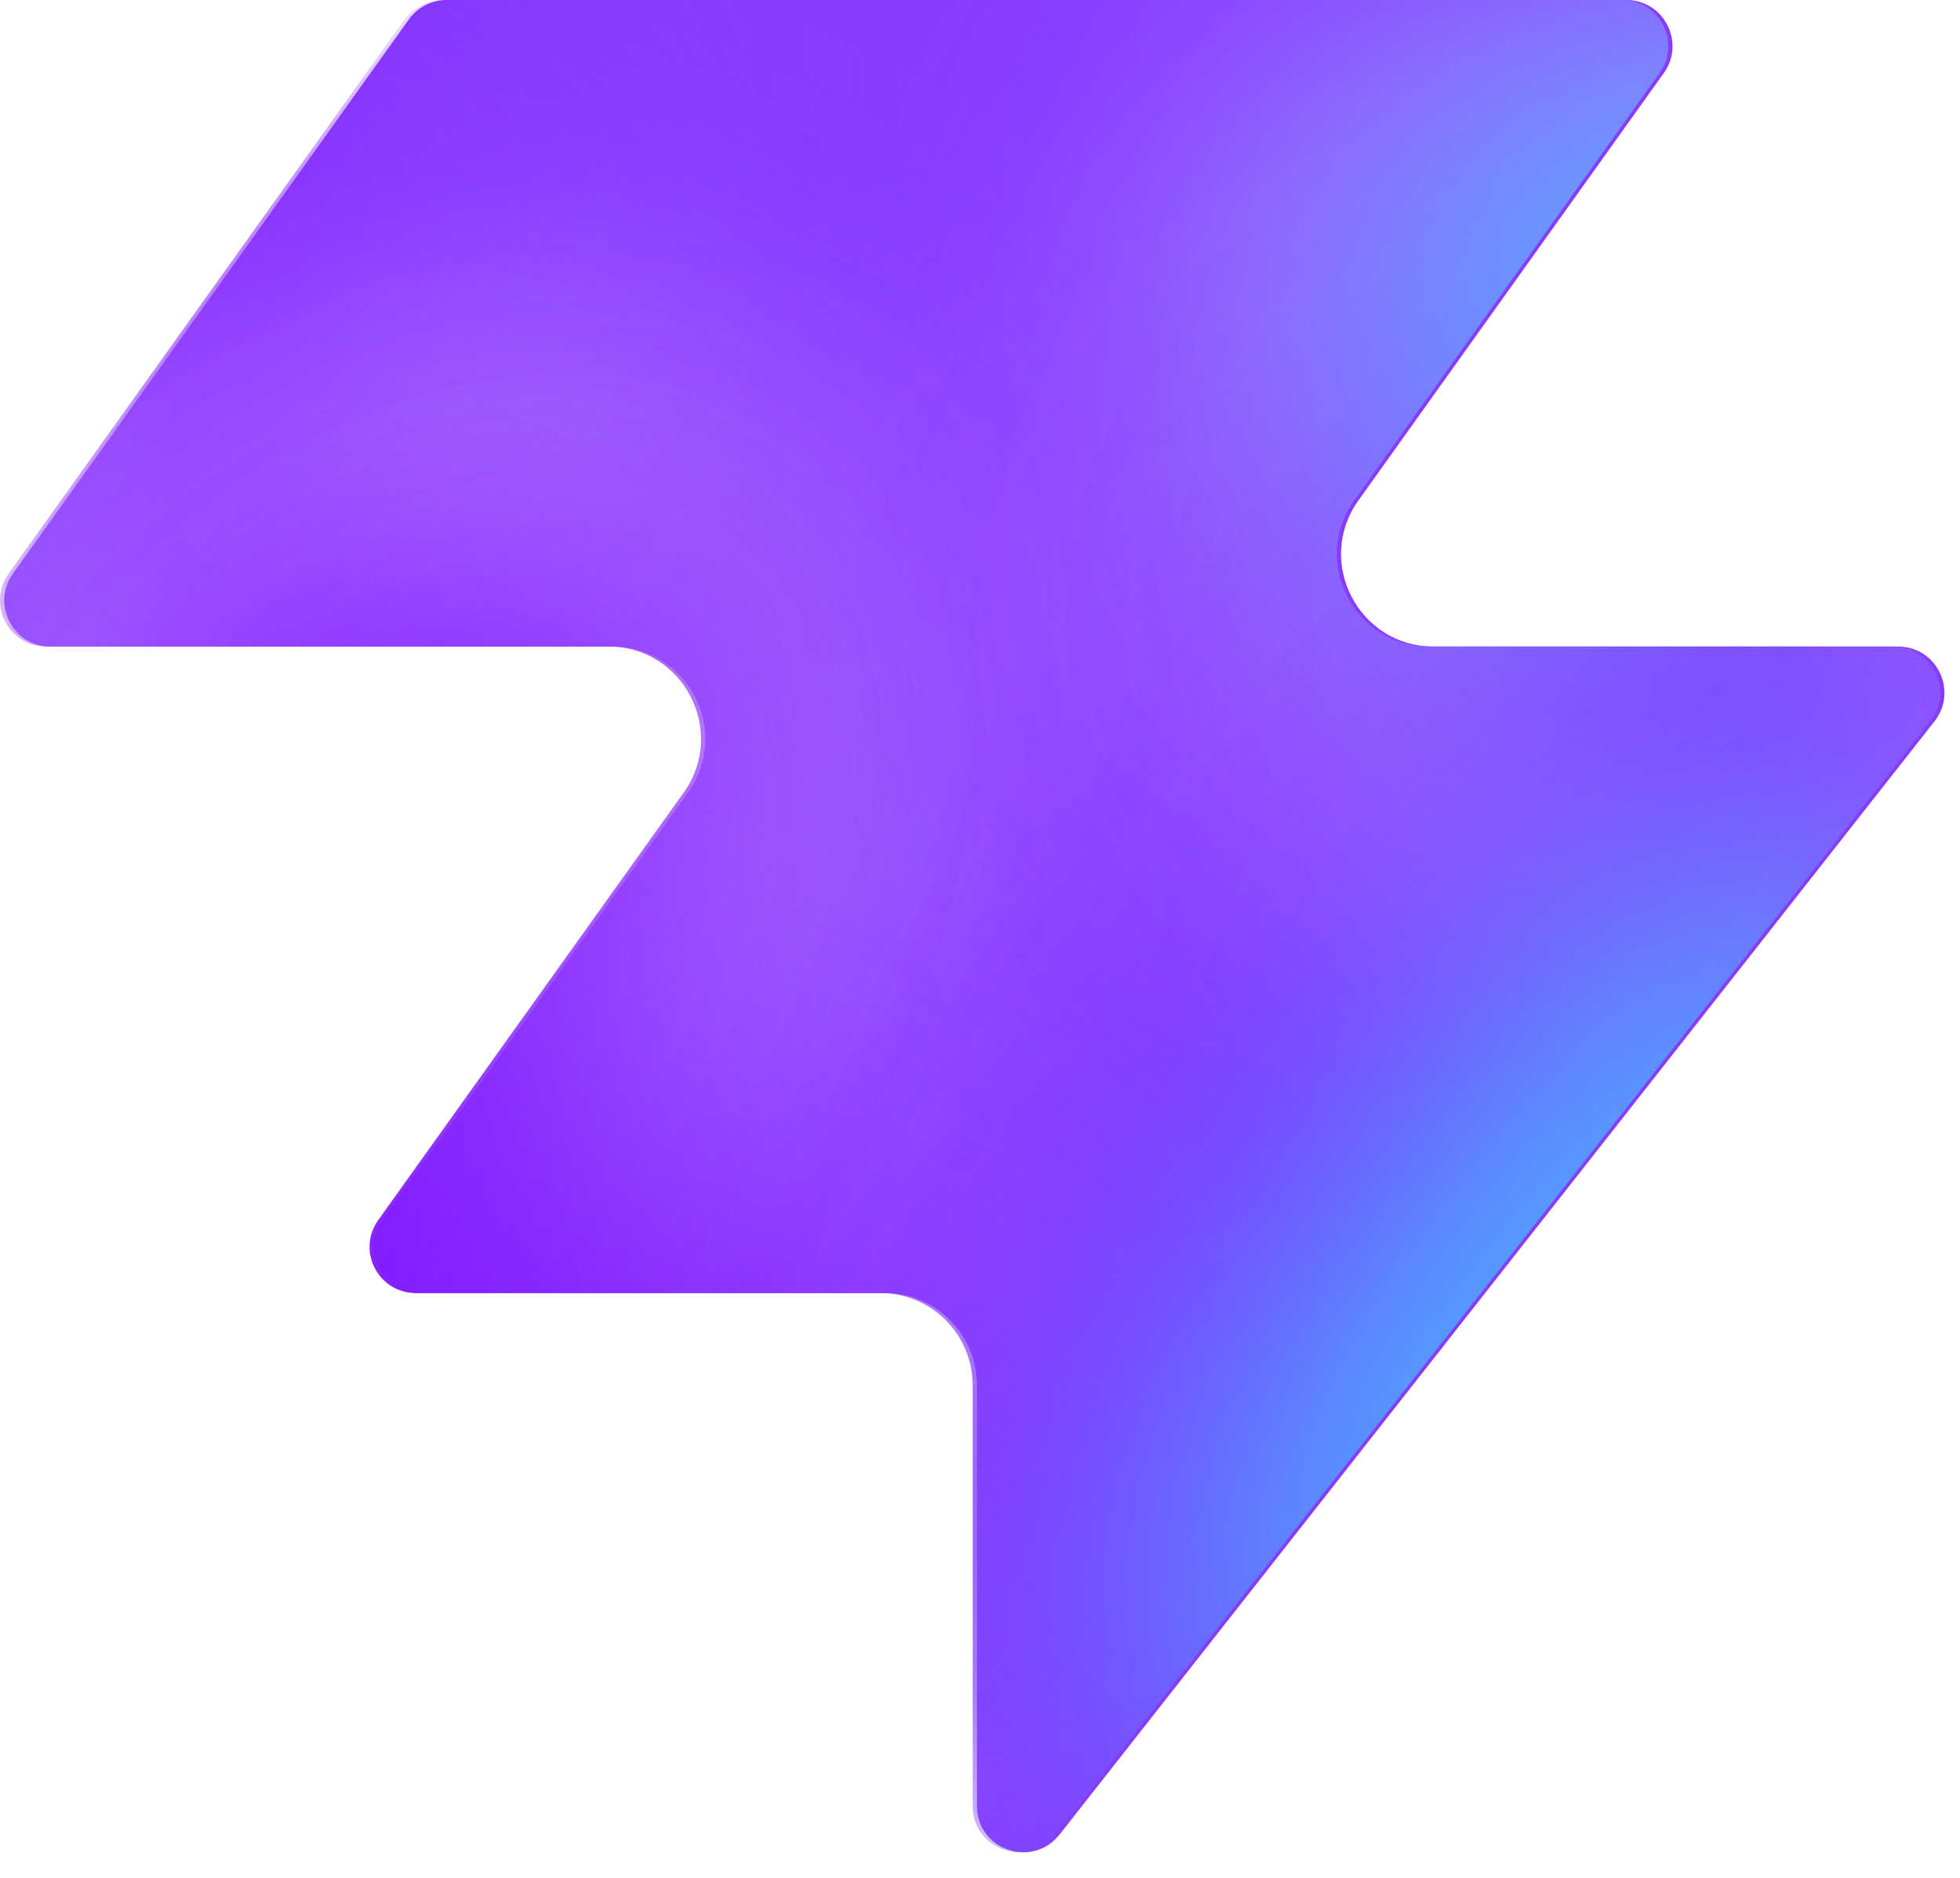
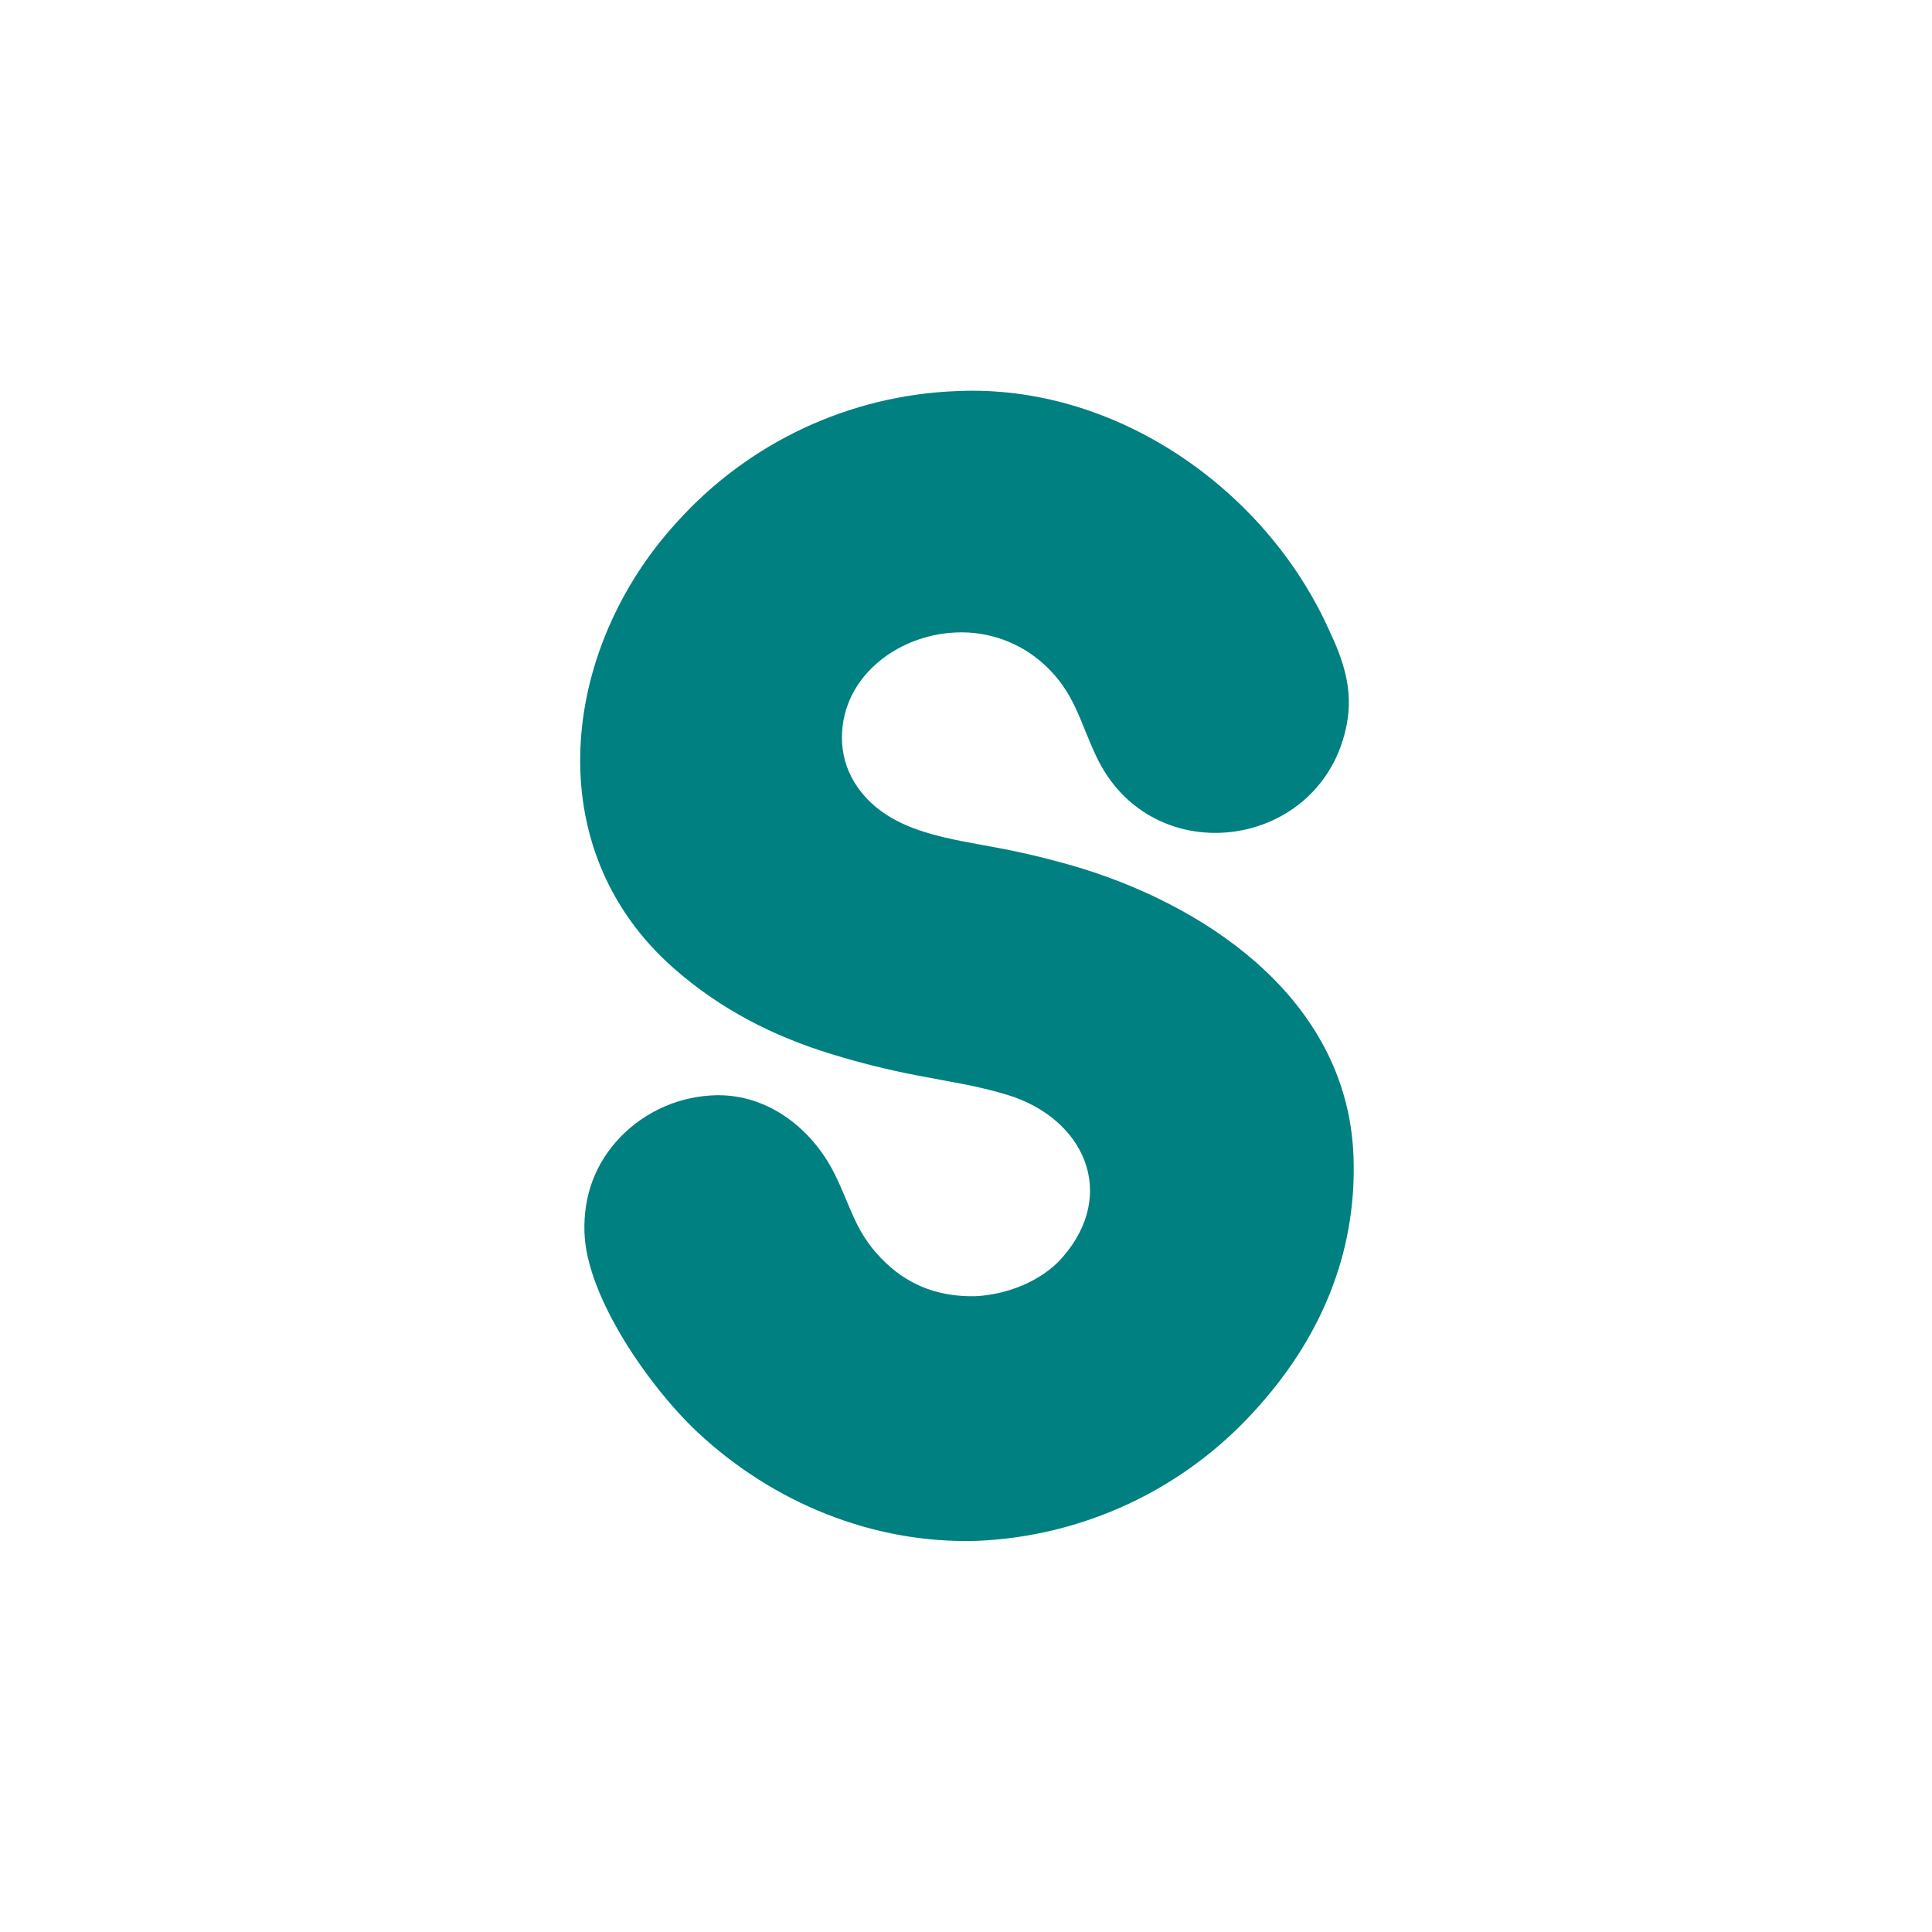
- <svg xmlns="http://www.w3.org/2000/svg" width="48" height="46" fill="none" viewBox="0 0 48 46">
-   <path fill="#863bff" d="M25.946 44.938c-.664.845-2.021.375-2.021-.698V33.937a2.26 2.26 0 0 0-2.262-2.262H10.287c-.92 0-1.456-1.04-.92-1.788l7.48-10.471c1.07-1.497 0-3.578-1.842-3.578H1.237c-.92 0-1.456-1.04-.92-1.788L10.013.474c.214-.297.556-.474.92-.474h28.894c.92 0 1.456 1.04.92 1.788l-7.48 10.471c-1.07 1.498 0 3.579 1.842 3.579h11.377c.943 0 1.473 1.088.89 1.83L25.947 44.94z" style="fill:#863bff;fill:color(display-p3 .525 .23 1);fill-opacity:1" />
-   <mask id="a" width="48" height="46" x="0" y="0" maskUnits="userSpaceOnUse" style="mask-type:alpha">
-     <path fill="#000" d="M25.842 44.938c-.664.844-2.021.375-2.021-.698V33.937a2.26 2.26 0 0 0-2.262-2.262H10.183c-.92 0-1.456-1.04-.92-1.788l7.48-10.471c1.07-1.498 0-3.579-1.842-3.579H1.133c-.92 0-1.456-1.04-.92-1.787L9.91.473c.214-.297.556-.474.92-.474h28.894c.92 0 1.456 1.04.92 1.788l-7.48 10.471c-1.07 1.498 0 3.578 1.842 3.578h11.377c.943 0 1.473 1.088.89 1.832L25.843 44.94z" style="fill:#000;fill-opacity:1" />
-   </mask>
-   <g mask="url(#a)">
-     <g filter="url(#b)">
-       <ellipse cx="5.508" cy="14.704" fill="#ede6ff" rx="5.508" ry="14.704" style="fill:#ede6ff;fill:color(display-p3 .927 .903 1);fill-opacity:1" transform="matrix(.00324 1 1 -.00324 -4.47 31.516)" />
-     </g>
-     <g filter="url(#c)">
-       <ellipse cx="10.399" cy="29.851" fill="#ede6ff" rx="10.399" ry="29.851" style="fill:#ede6ff;fill:color(display-p3 .927 .903 1);fill-opacity:1" transform="matrix(.00324 1 1 -.00324 -39.328 7.883)" />
-     </g>
-     <g filter="url(#d)">
-       <ellipse cx="5.508" cy="30.487" fill="#7e14ff" rx="5.508" ry="30.487" style="fill:#7e14ff;fill:color(display-p3 .492 .077 1);fill-opacity:1" transform="rotate(89.814 -25.913 -14.639)scale(1 -1)" />
-     </g>
-     <g filter="url(#e)">
-       <ellipse cx="5.508" cy="30.599" fill="#7e14ff" rx="5.508" ry="30.599" style="fill:#7e14ff;fill:color(display-p3 .492 .077 1);fill-opacity:1" transform="rotate(89.814 -32.644 -3.334)scale(1 -1)" />
-     </g>
-     <g filter="url(#f)">
-       <ellipse cx="5.508" cy="30.599" fill="#7e14ff" rx="5.508" ry="30.599" style="fill:#7e14ff;fill:color(display-p3 .492 .077 1);fill-opacity:1" transform="matrix(.00324 1 1 -.00324 -34.34 30.47)" />
-     </g>
-     <g filter="url(#g)">
-       <ellipse cx="14.072" cy="22.078" fill="#ede6ff" rx="14.072" ry="22.078" style="fill:#ede6ff;fill:color(display-p3 .927 .903 1);fill-opacity:1" transform="rotate(93.35 24.506 48.493)scale(-1 1)" />
-     </g>
-     <g filter="url(#h)">
-       <ellipse cx="3.47" cy="21.501" fill="#7e14ff" rx="3.47" ry="21.501" style="fill:#7e14ff;fill:color(display-p3 .492 .077 1);fill-opacity:1" transform="rotate(89.009 28.708 47.59)scale(-1 1)" />
-     </g>
-     <g filter="url(#i)">
-       <ellipse cx="3.47" cy="21.501" fill="#7e14ff" rx="3.47" ry="21.501" style="fill:#7e14ff;fill:color(display-p3 .492 .077 1);fill-opacity:1" transform="rotate(89.009 28.708 47.59)scale(-1 1)" />
-     </g>
-     <g filter="url(#j)">
-       <ellipse cx=".387" cy="8.972" fill="#7e14ff" rx="4.407" ry="29.108" style="fill:#7e14ff;fill:color(display-p3 .492 .077 1);fill-opacity:1" transform="rotate(39.51 .387 8.972)" />
-     </g>
-     <g filter="url(#k)">
-       <ellipse cx="47.523" cy="-6.092" fill="#7e14ff" rx="4.407" ry="29.108" style="fill:#7e14ff;fill:color(display-p3 .492 .077 1);fill-opacity:1" transform="rotate(37.892 47.523 -6.092)" />
-     </g>
-     <g filter="url(#l)">
-       <ellipse cx="41.412" cy="6.333" fill="#47bfff" rx="5.971" ry="9.665" style="fill:#47bfff;fill:color(display-p3 .28 .748 1);fill-opacity:1" transform="rotate(37.892 41.412 6.333)" />
-     </g>
-     <g filter="url(#m)">
-       <ellipse cx="-1.879" cy="38.332" fill="#7e14ff" rx="4.407" ry="29.108" style="fill:#7e14ff;fill:color(display-p3 .492 .077 1);fill-opacity:1" transform="rotate(37.892 -1.88 38.332)" />
-     </g>
-     <g filter="url(#n)">
-       <ellipse cx="-1.879" cy="38.332" fill="#7e14ff" rx="4.407" ry="29.108" style="fill:#7e14ff;fill:color(display-p3 .492 .077 1);fill-opacity:1" transform="rotate(37.892 -1.88 38.332)" />
-     </g>
-     <g filter="url(#o)">
-       <ellipse cx="35.651" cy="29.907" fill="#7e14ff" rx="4.407" ry="29.108" style="fill:#7e14ff;fill:color(display-p3 .492 .077 1);fill-opacity:1" transform="rotate(37.892 35.651 29.907)" />
-     </g>
-     <g filter="url(#p)">
-       <ellipse cx="38.418" cy="32.4" fill="#47bfff" rx="5.971" ry="15.297" style="fill:#47bfff;fill:color(display-p3 .28 .748 1);fill-opacity:1" transform="rotate(37.892 38.418 32.4)" />
-     </g>
-   </g>
-   <defs>
-     <filter id="b" width="60.045" height="41.654" x="-19.77" y="16.149" color-interpolation-filters="sRGB" filterUnits="userSpaceOnUse">
-       <feFlood flood-opacity="0" result="BackgroundImageFix" />
-       <feBlend in="SourceGraphic" in2="BackgroundImageFix" result="shape" />
-       <feGaussianBlur result="effect1_foregroundBlur_2002_17158" stdDeviation="7.659" />
-     </filter>
-     <filter id="c" width="90.34" height="51.437" x="-54.613" y="-7.533" color-interpolation-filters="sRGB" filterUnits="userSpaceOnUse">
-       <feFlood flood-opacity="0" result="BackgroundImageFix" />
-       <feBlend in="SourceGraphic" in2="BackgroundImageFix" result="shape" />
-       <feGaussianBlur result="effect1_foregroundBlur_2002_17158" stdDeviation="7.659" />
-     </filter>
-     <filter id="d" width="79.355" height="29.4" x="-49.64" y="2.03" color-interpolation-filters="sRGB" filterUnits="userSpaceOnUse">
-       <feFlood flood-opacity="0" result="BackgroundImageFix" />
-       <feBlend in="SourceGraphic" in2="BackgroundImageFix" result="shape" />
-       <feGaussianBlur result="effect1_foregroundBlur_2002_17158" stdDeviation="4.596" />
-     </filter>
-     <filter id="e" width="79.579" height="29.4" x="-45.045" y="20.029" color-interpolation-filters="sRGB" filterUnits="userSpaceOnUse">
-       <feFlood flood-opacity="0" result="BackgroundImageFix" />
-       <feBlend in="SourceGraphic" in2="BackgroundImageFix" result="shape" />
-       <feGaussianBlur result="effect1_foregroundBlur_2002_17158" stdDeviation="4.596" />
-     </filter>
-     <filter id="f" width="79.579" height="29.4" x="-43.513" y="21.178" color-interpolation-filters="sRGB" filterUnits="userSpaceOnUse">
-       <feFlood flood-opacity="0" result="BackgroundImageFix" />
-       <feBlend in="SourceGraphic" in2="BackgroundImageFix" result="shape" />
-       <feGaussianBlur result="effect1_foregroundBlur_2002_17158" stdDeviation="4.596" />
-     </filter>
-     <filter id="g" width="74.749" height="58.852" x="15.756" y="-17.901" color-interpolation-filters="sRGB" filterUnits="userSpaceOnUse">
-       <feFlood flood-opacity="0" result="BackgroundImageFix" />
-       <feBlend in="SourceGraphic" in2="BackgroundImageFix" result="shape" />
-       <feGaussianBlur result="effect1_foregroundBlur_2002_17158" stdDeviation="7.659" />
-     </filter>
-     <filter id="h" width="61.377" height="25.362" x="23.548" y="2.284" color-interpolation-filters="sRGB" filterUnits="userSpaceOnUse">
-       <feFlood flood-opacity="0" result="BackgroundImageFix" />
-       <feBlend in="SourceGraphic" in2="BackgroundImageFix" result="shape" />
-       <feGaussianBlur result="effect1_foregroundBlur_2002_17158" stdDeviation="4.596" />
-     </filter>
-     <filter id="i" width="61.377" height="25.362" x="23.548" y="2.284" color-interpolation-filters="sRGB" filterUnits="userSpaceOnUse">
-       <feFlood flood-opacity="0" result="BackgroundImageFix" />
-       <feBlend in="SourceGraphic" in2="BackgroundImageFix" result="shape" />
-       <feGaussianBlur result="effect1_foregroundBlur_2002_17158" stdDeviation="4.596" />
-     </filter>
-     <filter id="j" width="56.045" height="63.649" x="-27.636" y="-22.853" color-interpolation-filters="sRGB" filterUnits="userSpaceOnUse">
-       <feFlood flood-opacity="0" result="BackgroundImageFix" />
-       <feBlend in="SourceGraphic" in2="BackgroundImageFix" result="shape" />
-       <feGaussianBlur result="effect1_foregroundBlur_2002_17158" stdDeviation="4.596" />
-     </filter>
-     <filter id="k" width="54.814" height="64.646" x="20.116" y="-38.415" color-interpolation-filters="sRGB" filterUnits="userSpaceOnUse">
-       <feFlood flood-opacity="0" result="BackgroundImageFix" />
-       <feBlend in="SourceGraphic" in2="BackgroundImageFix" result="shape" />
-       <feGaussianBlur result="effect1_foregroundBlur_2002_17158" stdDeviation="4.596" />
-     </filter>
-     <filter id="l" width="33.541" height="35.313" x="24.641" y="-11.323" color-interpolation-filters="sRGB" filterUnits="userSpaceOnUse">
-       <feFlood flood-opacity="0" result="BackgroundImageFix" />
-       <feBlend in="SourceGraphic" in2="BackgroundImageFix" result="shape" />
-       <feGaussianBlur result="effect1_foregroundBlur_2002_17158" stdDeviation="4.596" />
-     </filter>
-     <filter id="m" width="54.814" height="64.646" x="-29.286" y="6.009" color-interpolation-filters="sRGB" filterUnits="userSpaceOnUse">
-       <feFlood flood-opacity="0" result="BackgroundImageFix" />
-       <feBlend in="SourceGraphic" in2="BackgroundImageFix" result="shape" />
-       <feGaussianBlur result="effect1_foregroundBlur_2002_17158" stdDeviation="4.596" />
-     </filter>
-     <filter id="n" width="54.814" height="64.646" x="-29.286" y="6.009" color-interpolation-filters="sRGB" filterUnits="userSpaceOnUse">
-       <feFlood flood-opacity="0" result="BackgroundImageFix" />
-       <feBlend in="SourceGraphic" in2="BackgroundImageFix" result="shape" />
-       <feGaussianBlur result="effect1_foregroundBlur_2002_17158" stdDeviation="4.596" />
-     </filter>
-     <filter id="o" width="54.814" height="64.646" x="8.244" y="-2.416" color-interpolation-filters="sRGB" filterUnits="userSpaceOnUse">
-       <feFlood flood-opacity="0" result="BackgroundImageFix" />
-       <feBlend in="SourceGraphic" in2="BackgroundImageFix" result="shape" />
-       <feGaussianBlur result="effect1_foregroundBlur_2002_17158" stdDeviation="4.596" />
-     </filter>
-     <filter id="p" width="39.409" height="43.623" x="18.713" y="10.588" color-interpolation-filters="sRGB" filterUnits="userSpaceOnUse">
-       <feFlood flood-opacity="0" result="BackgroundImageFix" />
-       <feBlend in="SourceGraphic" in2="BackgroundImageFix" result="shape" />
-       <feGaussianBlur result="effect1_foregroundBlur_2002_17158" stdDeviation="4.596" />
-     </filter>
-   </defs>
+ <svg xmlns="http://www.w3.org/2000/svg" width="300" height="300" viewBox="0 0 300 300">
+   <path fill="teal" transform="scale(0.292969 0.292969)" d="M507.258 207.282C590.993 203.465 670.559 258.946 704.276 333.601C711.975 349.849 717.302 365.299 713.86 383.662C701.329 450.506 610.88 463.259 581.251 401.319C572.368 382.747 569.775 367.308 553.794 352.517C540.983 340.604 523.901 334.373 506.428 335.238C474.726 336.637 444.629 360.034 446.307 393.672C446.798 402.224 449.7 410.462 454.679 417.433C471.896 441.821 504.461 444.52 531.721 449.93C545.984 452.721 560.095 456.24 573.998 460.473C644.045 482.367 714.543 532.516 717.392 613.143C719.225 665.037 699.247 710.64 664.343 748.45C626.483 789.867 573.64 814.435 517.571 816.687C462.735 818.306 409.663 796.462 369.744 759.13C344.918 735.913 310.897 687.949 309.775 653.243C309.153 634.026 315.319 616.789 328.682 602.794C342.12 588.851 360.553 580.825 379.916 580.488C407.551 580.131 430.605 598.563 442.395 622.267C451.43 640.431 453.458 654.345 469.806 669.657C483.042 682.054 498.737 687.346 516.786 687.014C533.346 686.313 551.884 679.185 562.907 666.681C592.805 632.766 574.623 592.775 534.091 580.352C517.807 575.361 502.59 573.217 486.094 569.999C470.772 567.06 455.622 563.287 440.711 558.696C409.549 549.119 381.916 534.962 357.287 513.366C284.333 449.395 297.356 343.662 358.839 276.686C396.88 234.418 450.431 209.377 507.258 207.282Z" />
</svg>
